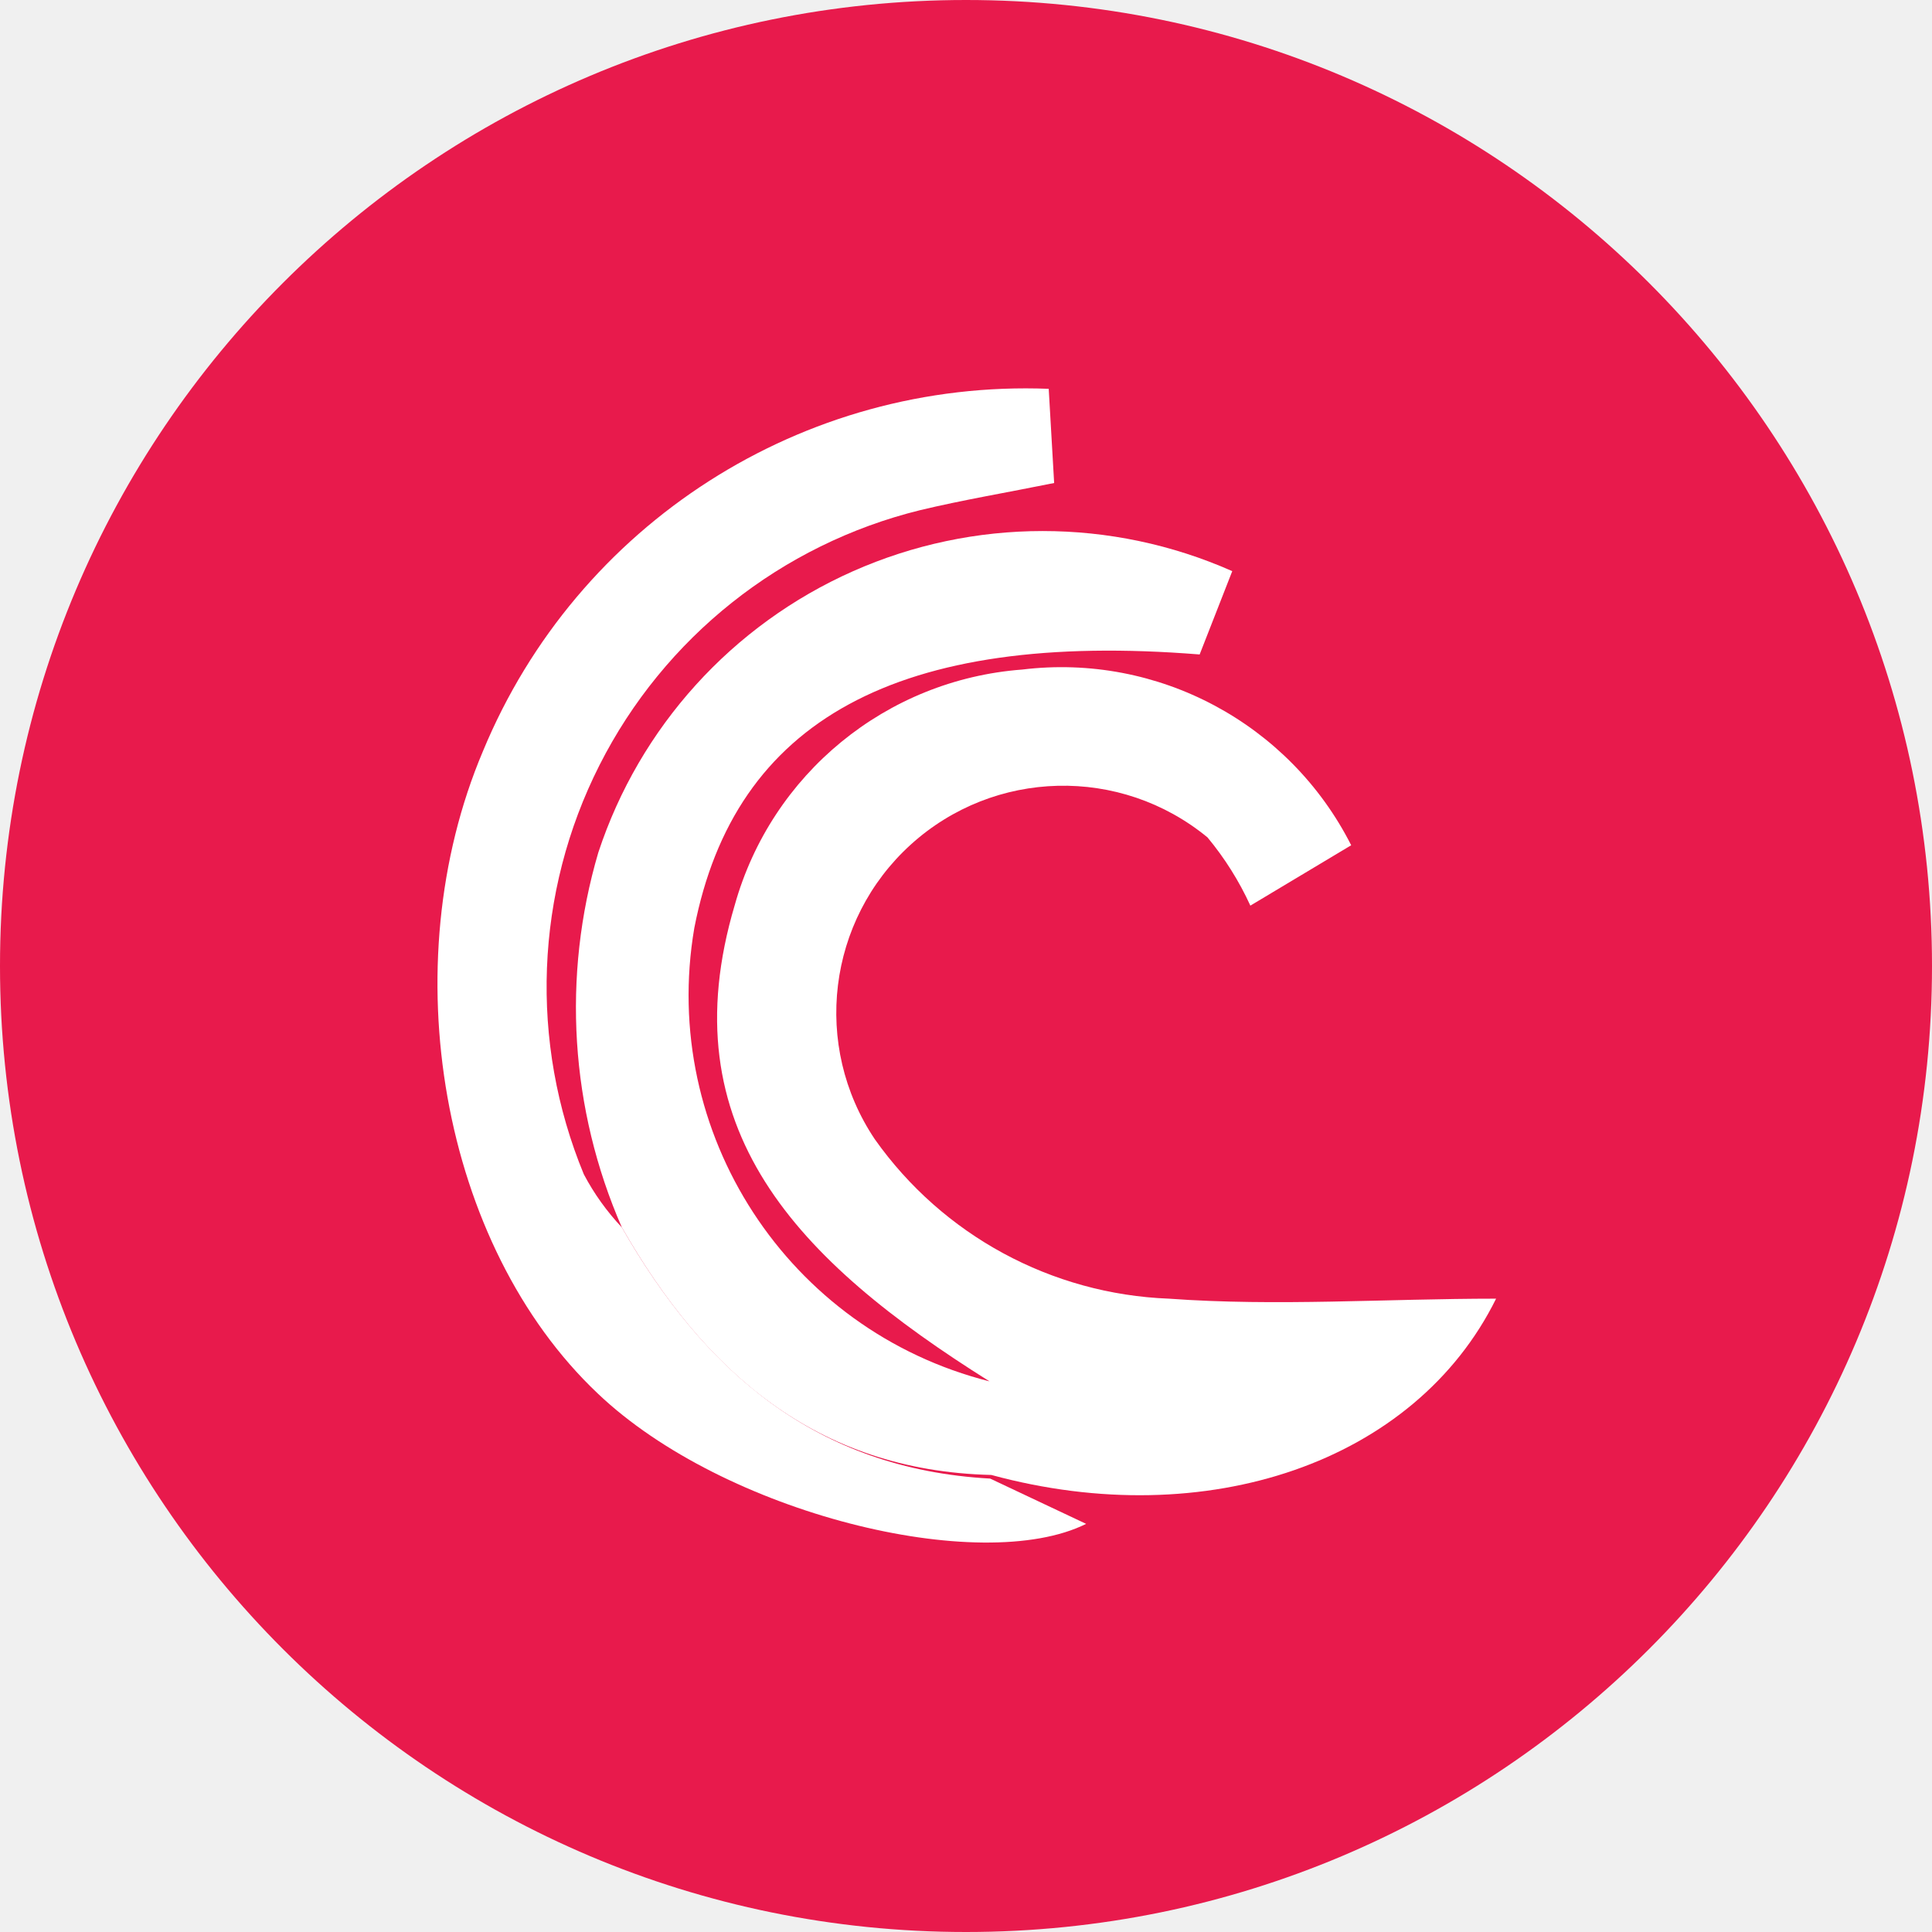
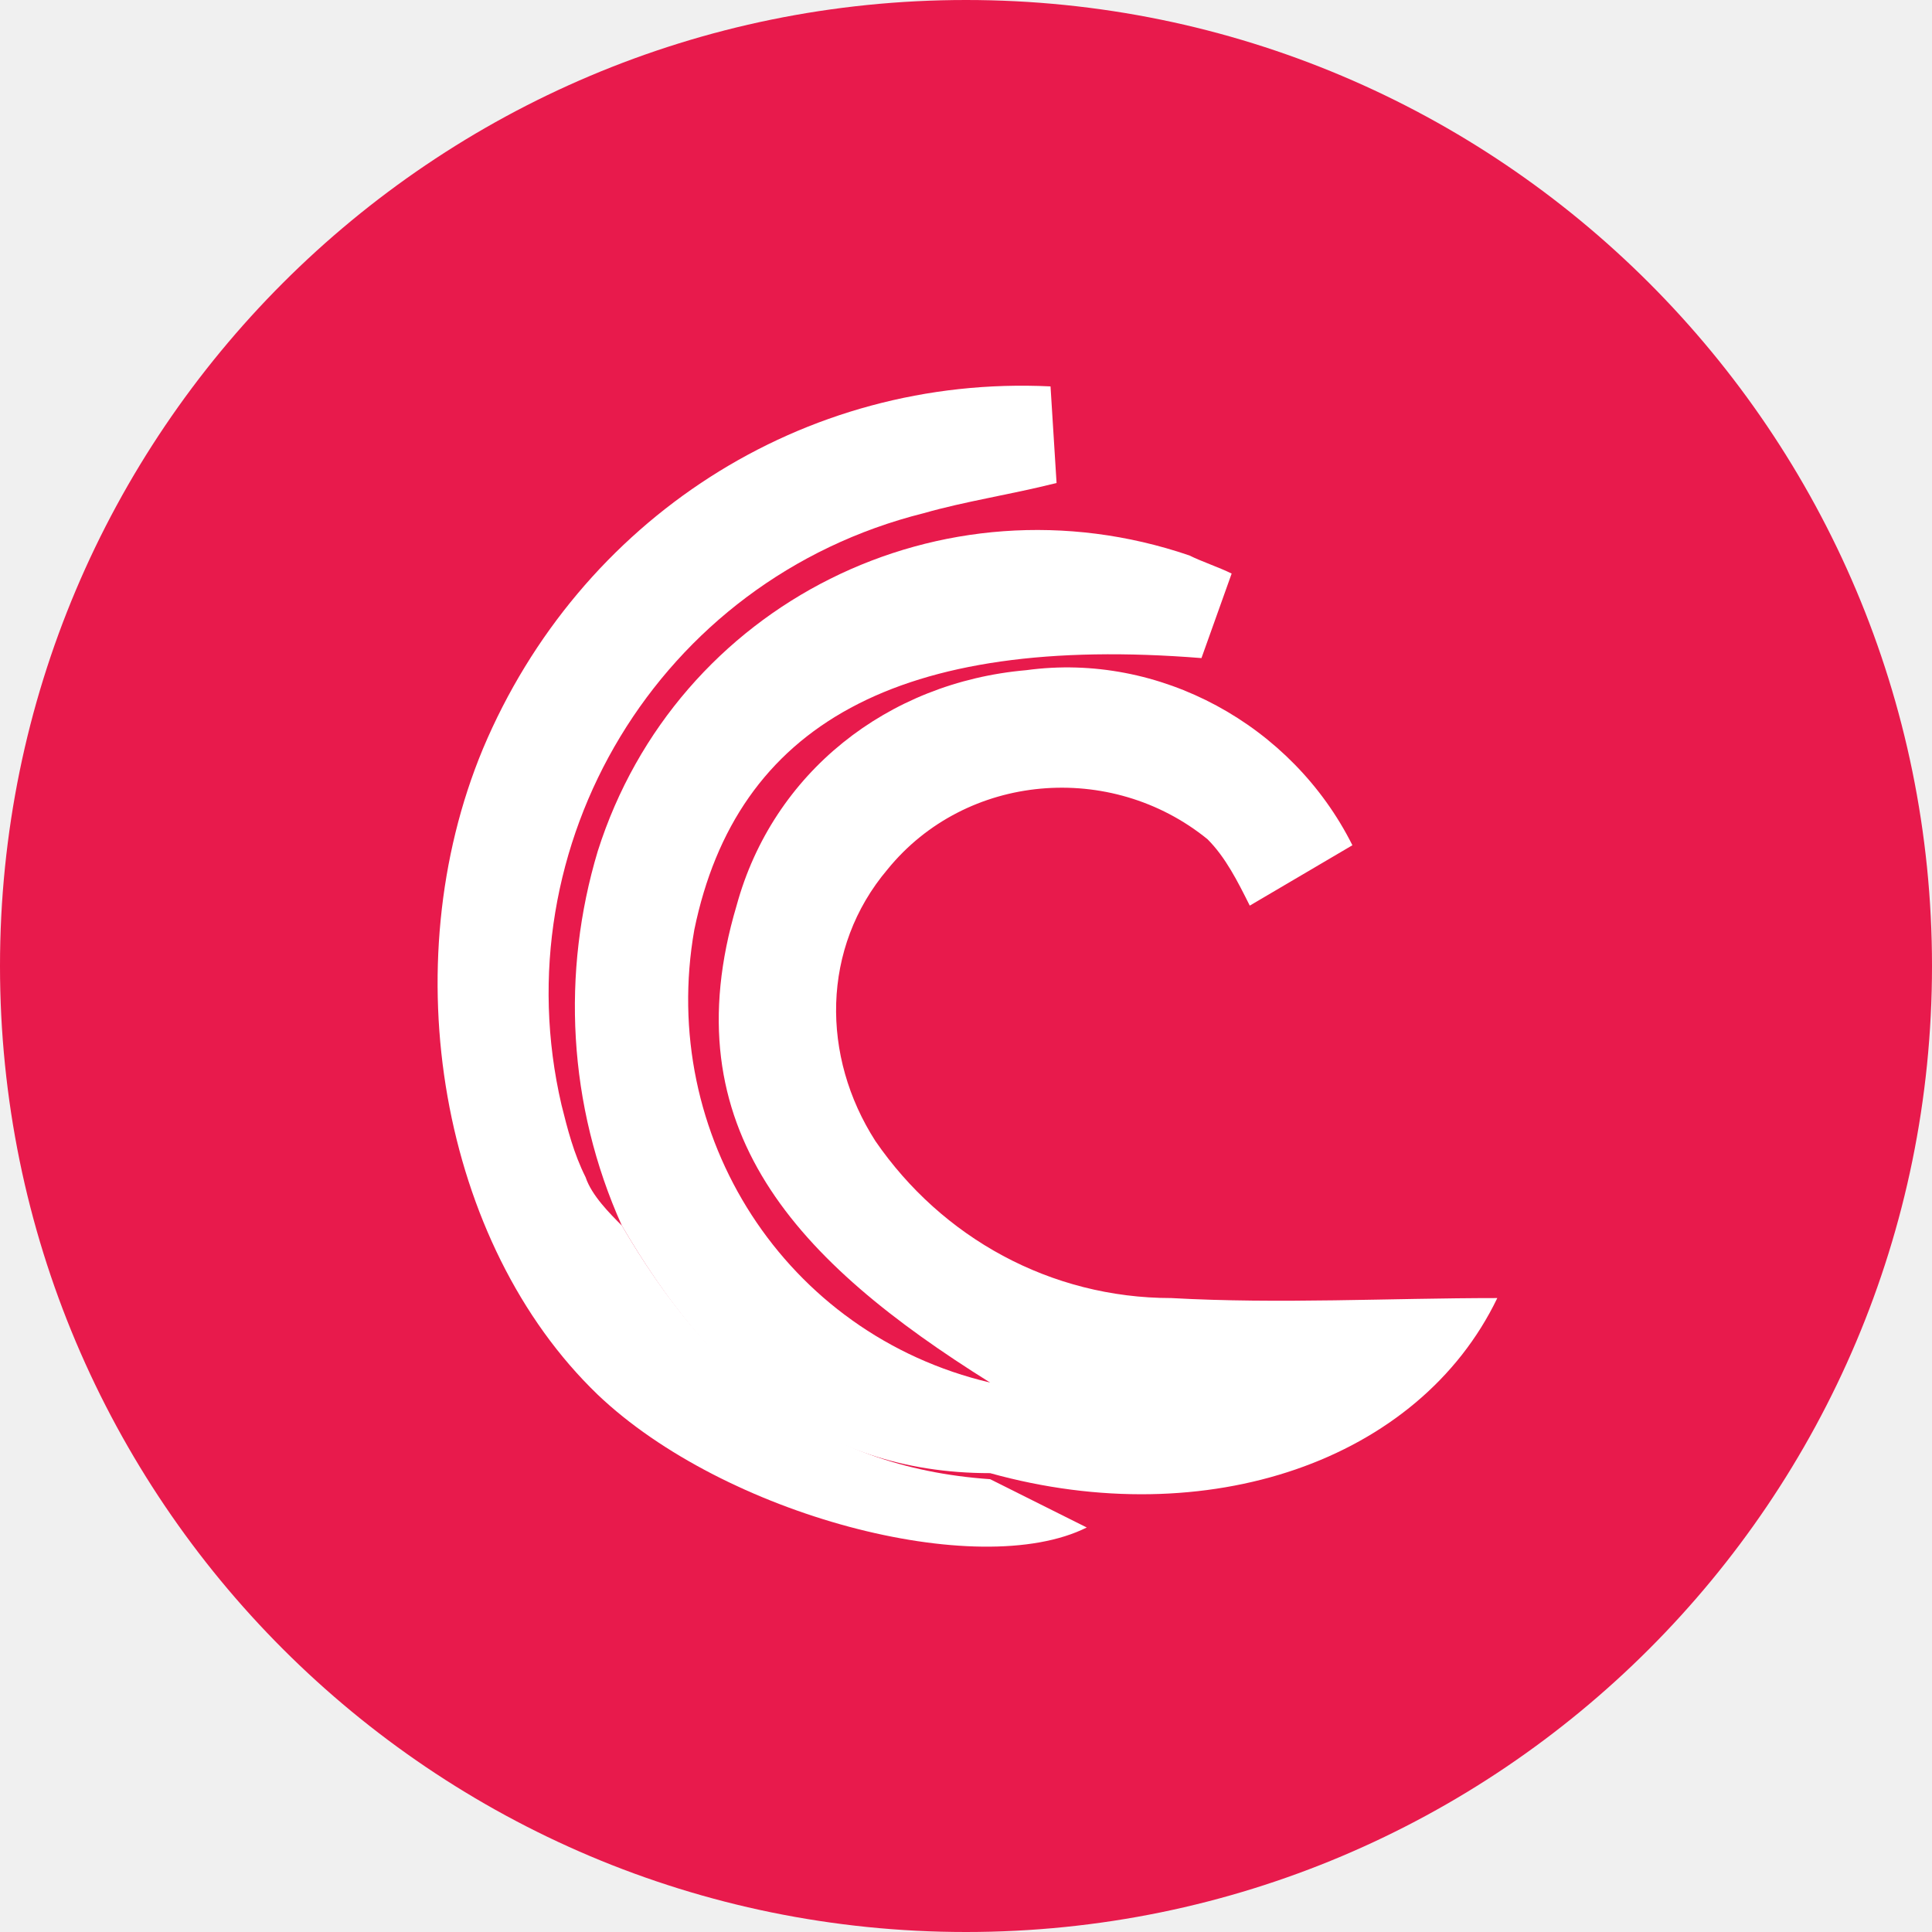
- <svg xmlns="http://www.w3.org/2000/svg" width="32" height="32" viewBox="0 0 32 32">
-   <defs>
-     <style>.a{fill:#e81a4c;}.b{fill:#fff;}</style>
-   </defs>
-   <circle class="a" cx="16" cy="16" r="16" />
-   <path class="b" d="M10.3,20.33a9.09,9.09,0,0,1-.39-6.21,7.75,7.75,0,0,1,10.5-4.66l-.54,1.38c-5-.4-7.7,1.09-8.37,4.53a6.6,6.6,0,0,0,4.89,7.51c-3.19-2-5.32-4.19-4.22-7.89a5.36,5.36,0,0,1,4.76-3.9A5.38,5.38,0,0,1,22.38,14l-1.67,1A5.07,5.07,0,0,0,20,13.87a3.76,3.76,0,0,0-5.51,5,6.26,6.26,0,0,0,4.87,2.64c1.79.13,3.59,0,5.42,0-1.34,2.71-4.79,3.89-8.36,2.92C13.51,24.36,11.66,22.71,10.3,20.33Z" />
-   <path class="b" d="M10.3,20.33c1.36,2.38,3.21,4,6.1,4.16l1.59.75c-1.75.87-6-.17-8.09-2.16C7.31,20.63,6.49,16,8,12.44a9.73,9.73,0,0,1,9.37-6L17.46,8c-.79.16-1.51.28-2.22.45a8.13,8.13,0,0,0-5.57,11A4,4,0,0,0,10.3,20.33Z" />
+ <svg xmlns="http://www.w3.org/2000/svg" width="32" height="32">
+   <circle cx="16" cy="16" r="16" fill="#e81a4c" />
+   <g fill="#fff">
+     <path d="M10.3 20.3c-.9-2-1-4.2-.4-6.2 1.3-4.1 5.7-6.3 9.8-4.9.2.1.5.2.7.3l-.5 1.4c-5-.4-7.7 1.1-8.4 4.5-.6 3.4 1.5 6.7 4.9 7.5-3.2-2-5.3-4.2-4.2-7.9.6-2.2 2.5-3.7 4.8-3.9 2.2-.3 4.4.9 5.4 2.9l-1.7 1c-.2-.4-.4-.8-.7-1.1-1.6-1.3-4-1.1-5.3.5-1.1 1.3-1.1 3.1-.2 4.5 1.1 1.6 2.9 2.6 4.9 2.6 1.8.1 3.6 0 5.4 0-1.3 2.7-4.8 3.9-8.4 2.9-2.9 0-4.7-1.7-6.1-4.1z" />
+     <path d="M10.3 20.3c1.4 2.4 3.2 4 6.1 4.2l1.6.8c-1.8.9-6-.2-8.1-2.2C7.3 20.6 6.5 16 8 12.4c1.6-3.8 5.3-6.2 9.4-6l.1 1.6c-.8.2-1.5.3-2.2.5-4.4 1.1-7 5.5-6 9.8.1.4.2.8.4 1.2.1.3.4.6.6.8z" />
+   </g>
</svg>
